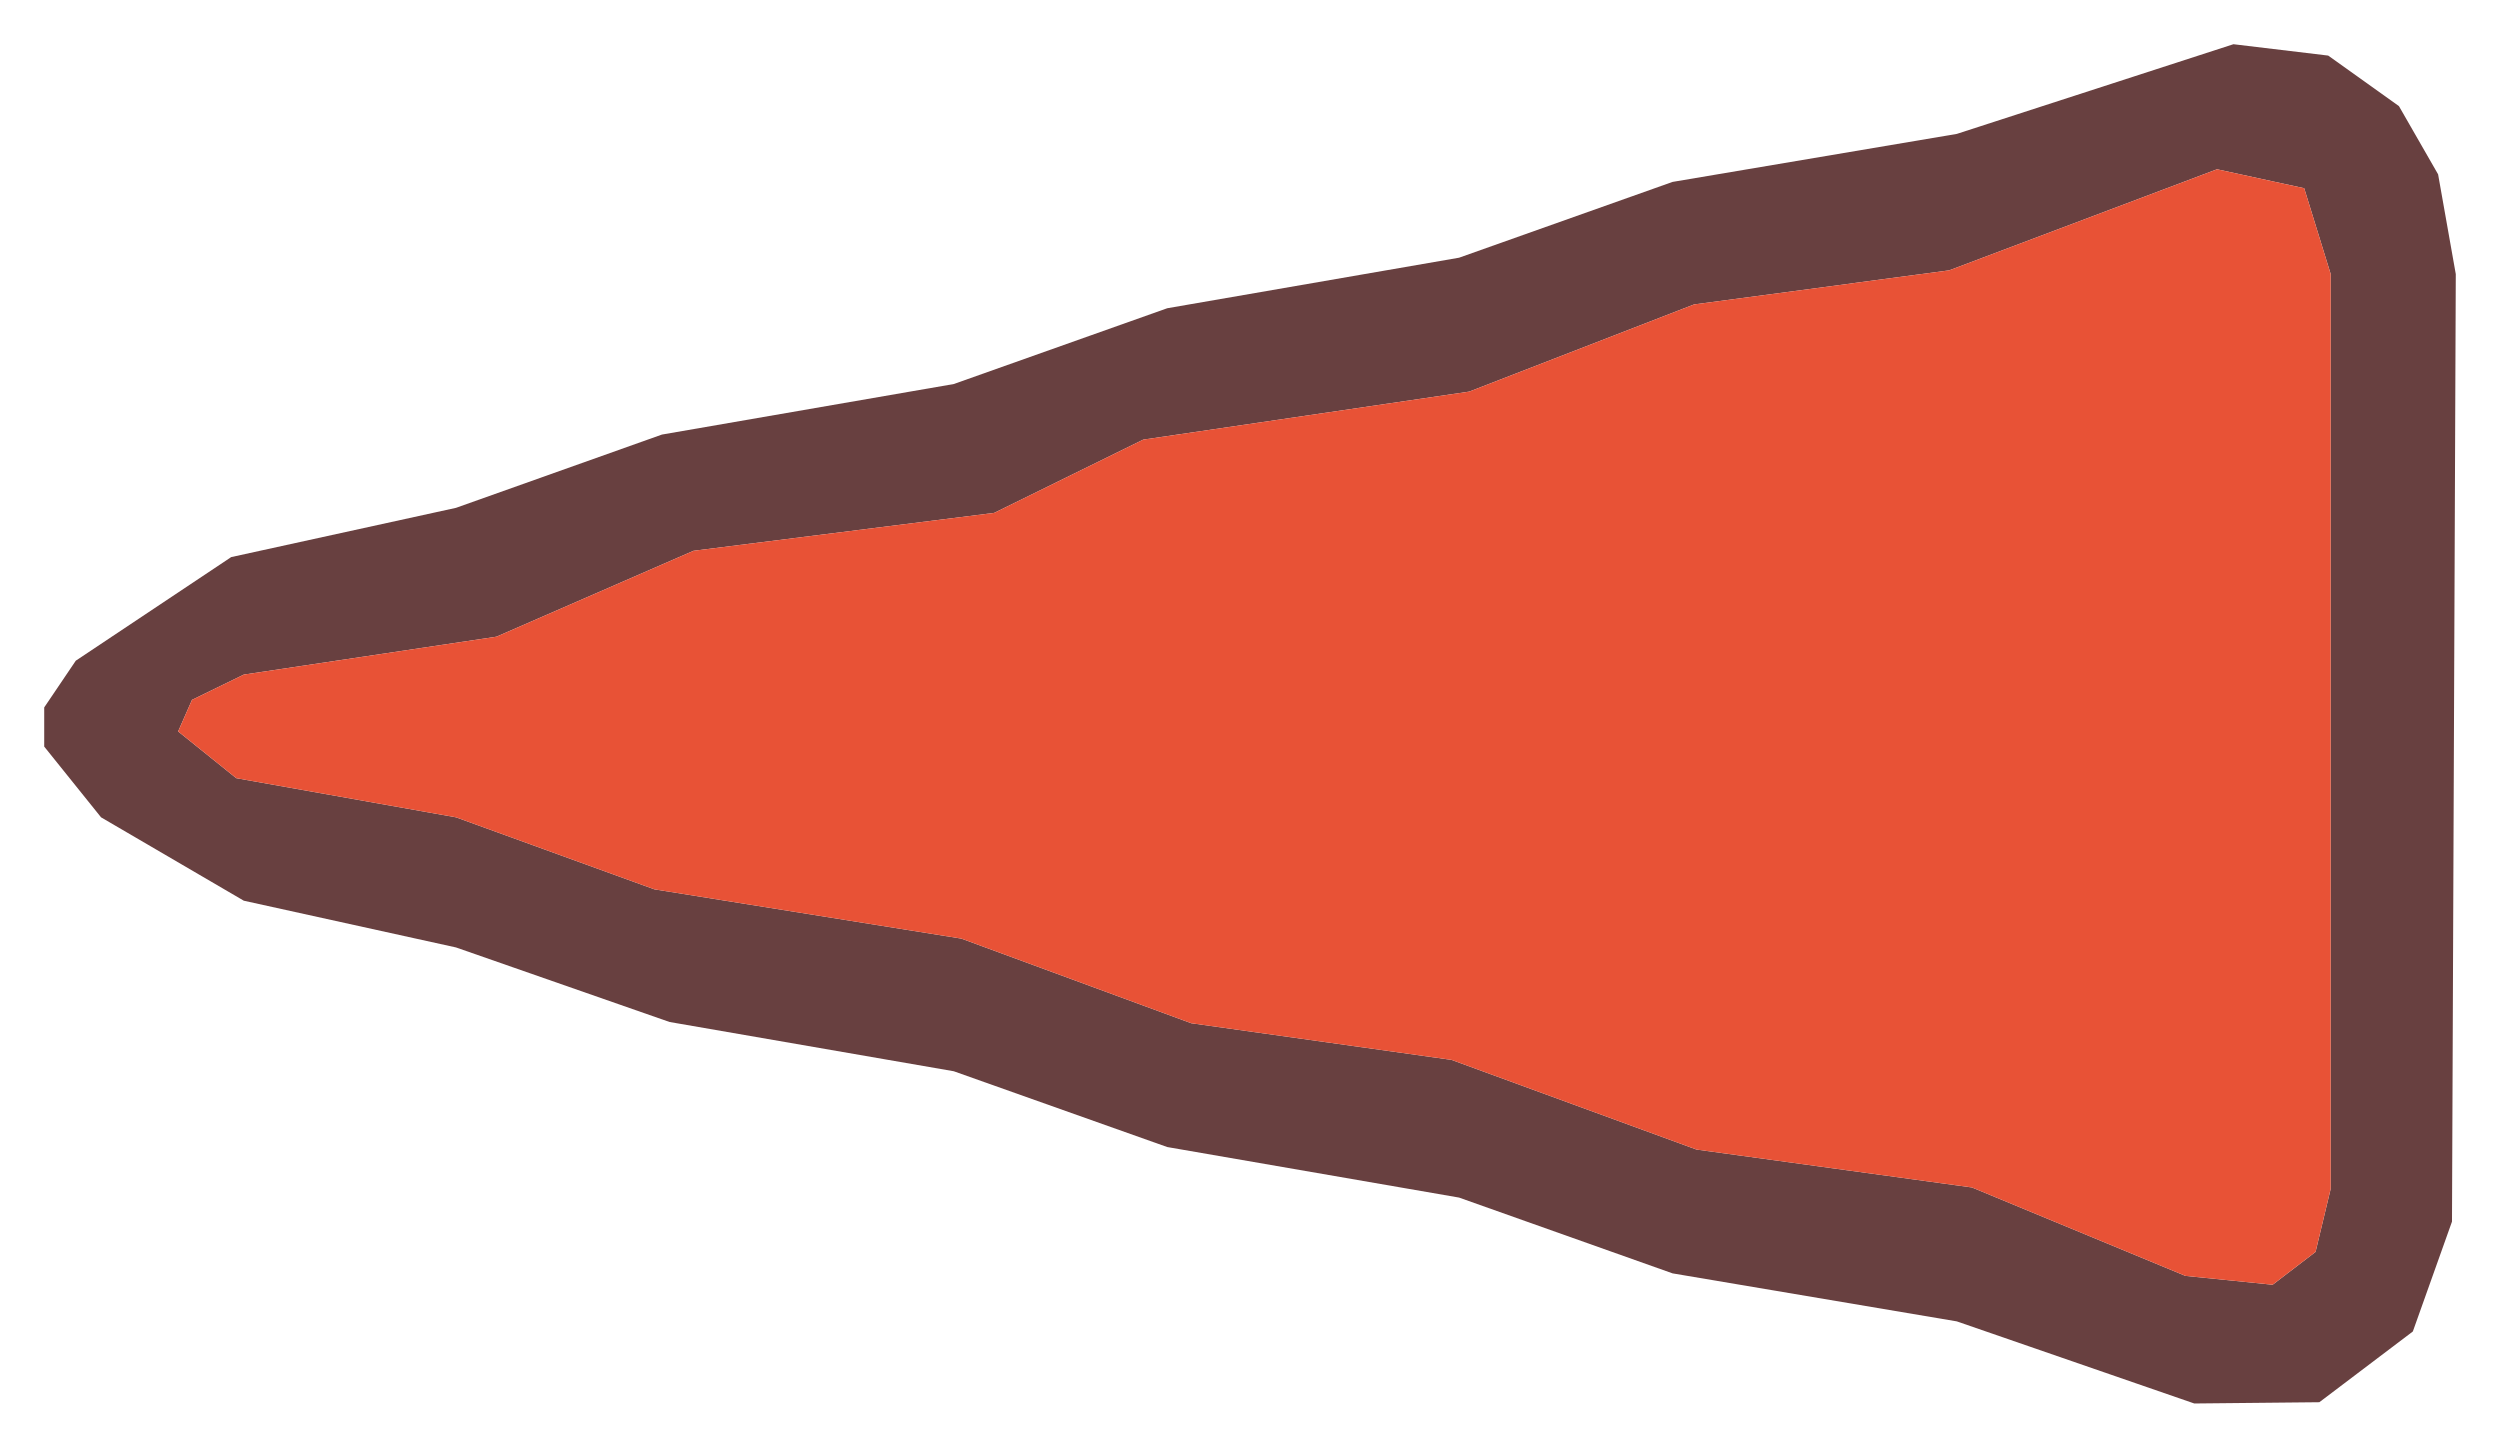
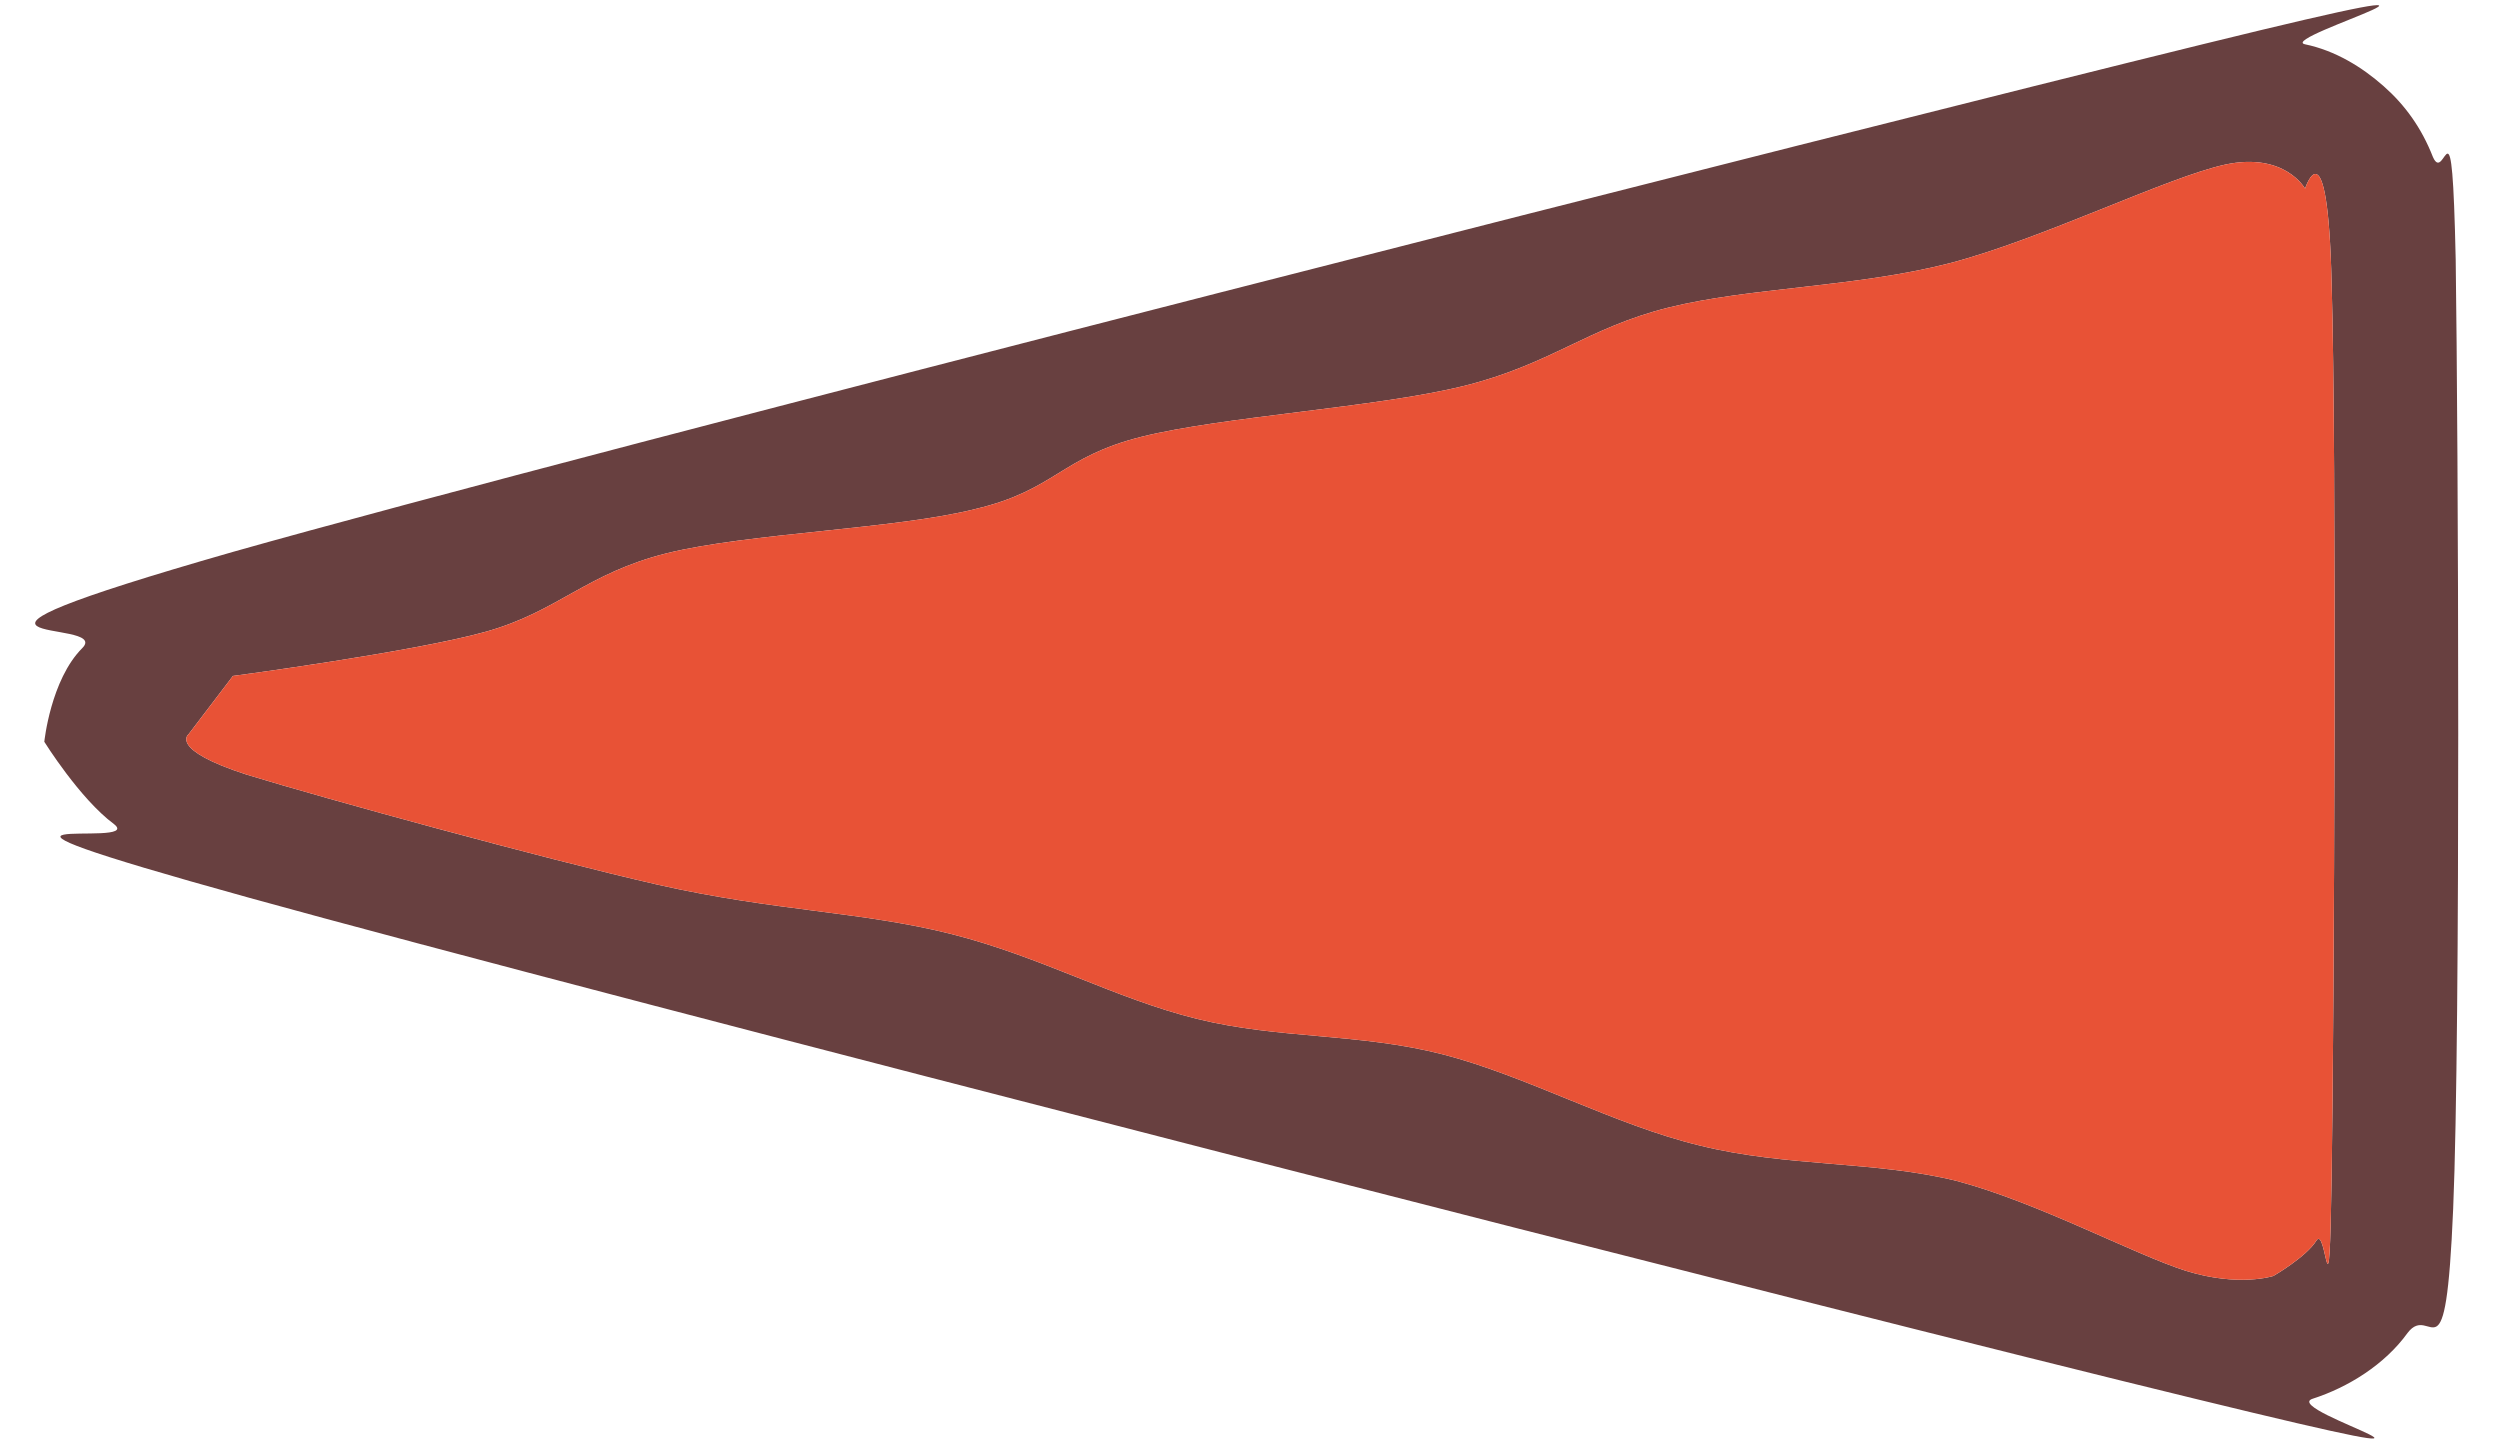
- <svg xmlns="http://www.w3.org/2000/svg" width="19.79" height="11.47" viewBox="4.51 7.71 19.79 11.47">
-   <path d="M22.19 8.06L20.00 8.77L17.75 9.15L16.06 9.75L13.75 10.15L12.06 10.75L9.75 11.15L8.12 11.73L6.34 12.12L5.11 12.94L4.86 13.31L4.86 13.62L5.31 14.18L6.44 14.84L8.12 15.21L9.81 15.80L12.06 16.19L13.75 16.79L16.06 17.19L17.75 17.79L20.00 18.17L21.88 18.82L22.87 18.81L23.61 18.25L23.92 17.38L23.95 9.88L23.81 9.09L23.50 8.55L22.94 8.15ZM22.06 9.05L19.94 9.85L17.92 10.12L16.14 10.81L13.56 11.19L12.38 11.77L10.00 12.07L8.44 12.75L6.44 13.05L6.03 13.25L5.92 13.50L6.38 13.87L8.12 14.18L9.69 14.75L12.12 15.14L13.94 15.81L16.00 16.10L17.94 16.81L20.12 17.11L21.81 17.81L22.50 17.88L22.84 17.62L22.96 17.12L22.96 9.88L22.75 9.20Z" fill="#360000" fill-rule="evenodd" fill-opacity="0.749" />
-   <path d="M22.06 9.05L19.94 9.85L17.92 10.12L16.14 10.81L13.56 11.19L12.38 11.77L10.00 12.07L8.44 12.75L6.44 13.05L6.03 13.25L5.92 13.50L6.38 13.87L8.12 14.18L9.69 14.75L12.12 15.14L13.94 15.81L16.00 16.10L17.94 16.81L20.12 17.11L21.81 17.81L22.50 17.88L22.84 17.62L22.96 17.12L22.96 9.88L22.75 9.20Z" fill="#e85236" fill-rule="evenodd" />
+ <svg xmlns="http://www.w3.org/2000/svg" width="19.75" height="11.40" viewBox="4.54 7.76 19.75 11.40">
+   <path d="M21.94 8.11C19.21 8.78 9.17 11.33 6.38 12.12C3.59 12.92 5.44 12.63 5.19 12.88C4.94 13.13 4.89 13.62 4.89 13.62C4.89 13.62 5.17 14.07 5.44 14.27C5.71 14.48 3.76 14.09 6.5 14.85C9.24 15.61 19.16 18.15 21.88 18.81C24.59 19.47 22.53 18.9 22.81 18.81C23.09 18.72 23.38 18.54 23.56 18.29C23.75 18.04 23.86 18.73 23.92 17.31C23.98 15.9 23.96 11.2 23.94 9.81C23.91 8.43 23.86 9.23 23.76 9C23.67 8.77 23.54 8.59 23.37 8.44C23.2 8.29 22.99 8.16 22.75 8.11C22.51 8.06 24.67 7.44 21.94 8.11ZM22.12 9.06C21.66 9.16 20.67 9.65 19.94 9.84C19.2 10.03 18.36 10.03 17.72 10.19C17.08 10.35 16.79 10.64 16.1 10.81C15.41 10.98 14.2 11.05 13.56 11.21C12.92 11.37 12.88 11.63 12.25 11.78C11.62 11.94 10.46 11.97 9.81 12.13C9.17 12.29 8.95 12.59 8.38 12.75C7.81 12.91 6.38 13.1 6.38 13.1C6.38 13.1 6.03 13.56 6.03 13.56C6.03 13.56 5.87 13.68 6.49 13.88C7.11 14.07 8.82 14.54 9.74 14.75C10.67 14.96 11.35 14.96 12.06 15.14C12.77 15.32 13.35 15.65 14 15.81C14.65 15.97 15.28 15.92 15.94 16.09C16.6 16.26 17.3 16.65 17.97 16.81C18.65 16.98 19.36 16.93 20 17.09C20.64 17.26 21.4 17.67 21.81 17.8C22.23 17.93 22.5 17.84 22.5 17.84C22.5 17.84 22.76 17.69 22.84 17.56C22.92 17.43 22.94 18.32 22.96 17.06C22.98 15.8 23 11.3 22.96 10C22.93 8.7 22.75 9.25 22.75 9.25C22.75 9.25 22.59 8.96 22.12 9.06Z" fill="#360000" fill-rule="evenodd" fill-opacity="0.749" />
+   <path d="M22.12 9.06C21.66 9.16 20.67 9.65 19.94 9.84C19.2 10.03 18.36 10.03 17.72 10.19C17.08 10.35 16.79 10.64 16.1 10.81C15.41 10.98 14.2 11.05 13.56 11.21C12.92 11.37 12.88 11.63 12.25 11.78C11.62 11.94 10.46 11.97 9.81 12.13C9.17 12.29 8.95 12.59 8.38 12.75C7.81 12.91 6.38 13.1 6.38 13.1C6.38 13.1 6.03 13.56 6.03 13.56C6.03 13.56 5.87 13.68 6.49 13.88C7.11 14.07 8.82 14.54 9.74 14.75C10.67 14.96 11.35 14.96 12.06 15.14C12.77 15.32 13.35 15.65 14 15.81C14.65 15.97 15.28 15.92 15.94 16.09C16.6 16.26 17.3 16.65 17.97 16.81C18.65 16.98 19.36 16.93 20 17.09C20.64 17.26 21.4 17.67 21.81 17.8C22.23 17.93 22.5 17.84 22.5 17.84C22.5 17.84 22.76 17.69 22.84 17.56C22.92 17.43 22.94 18.32 22.96 17.06C22.98 15.8 23 11.3 22.96 10C22.93 8.7 22.75 9.25 22.75 9.25C22.75 9.25 22.59 8.96 22.12 9.06Z" fill="#e85236" fill-rule="evenodd" />
</svg>
